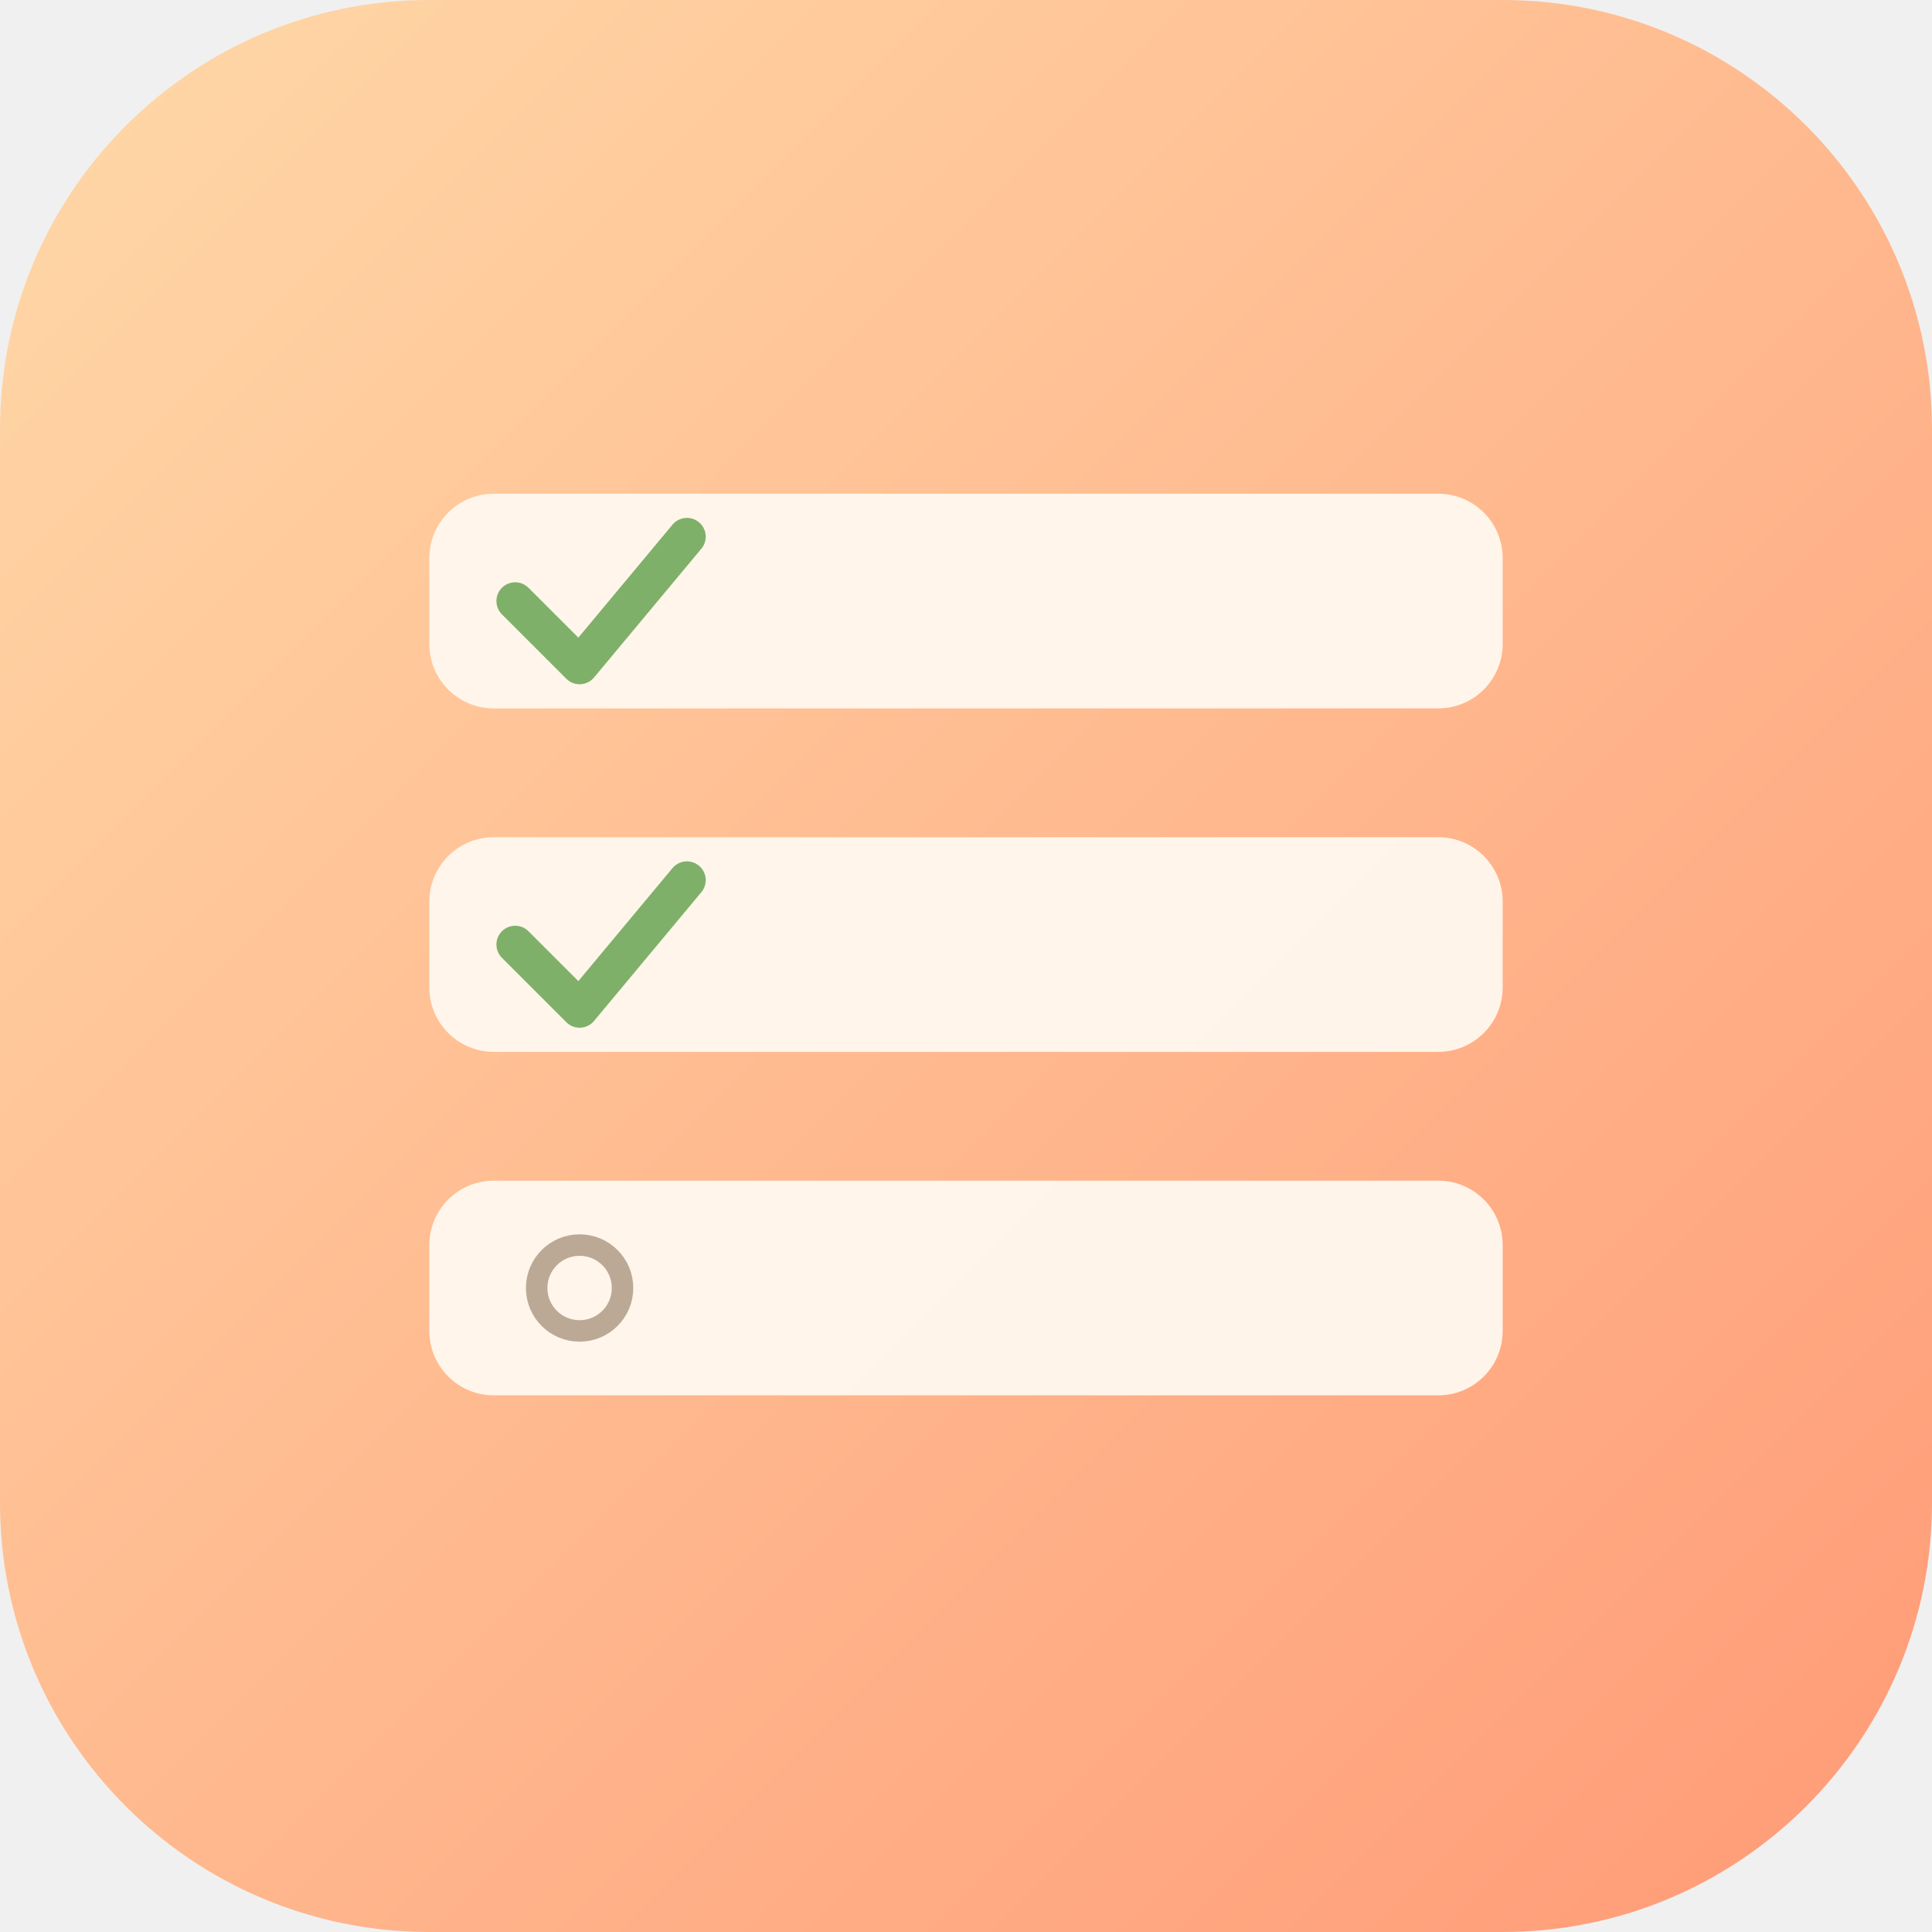
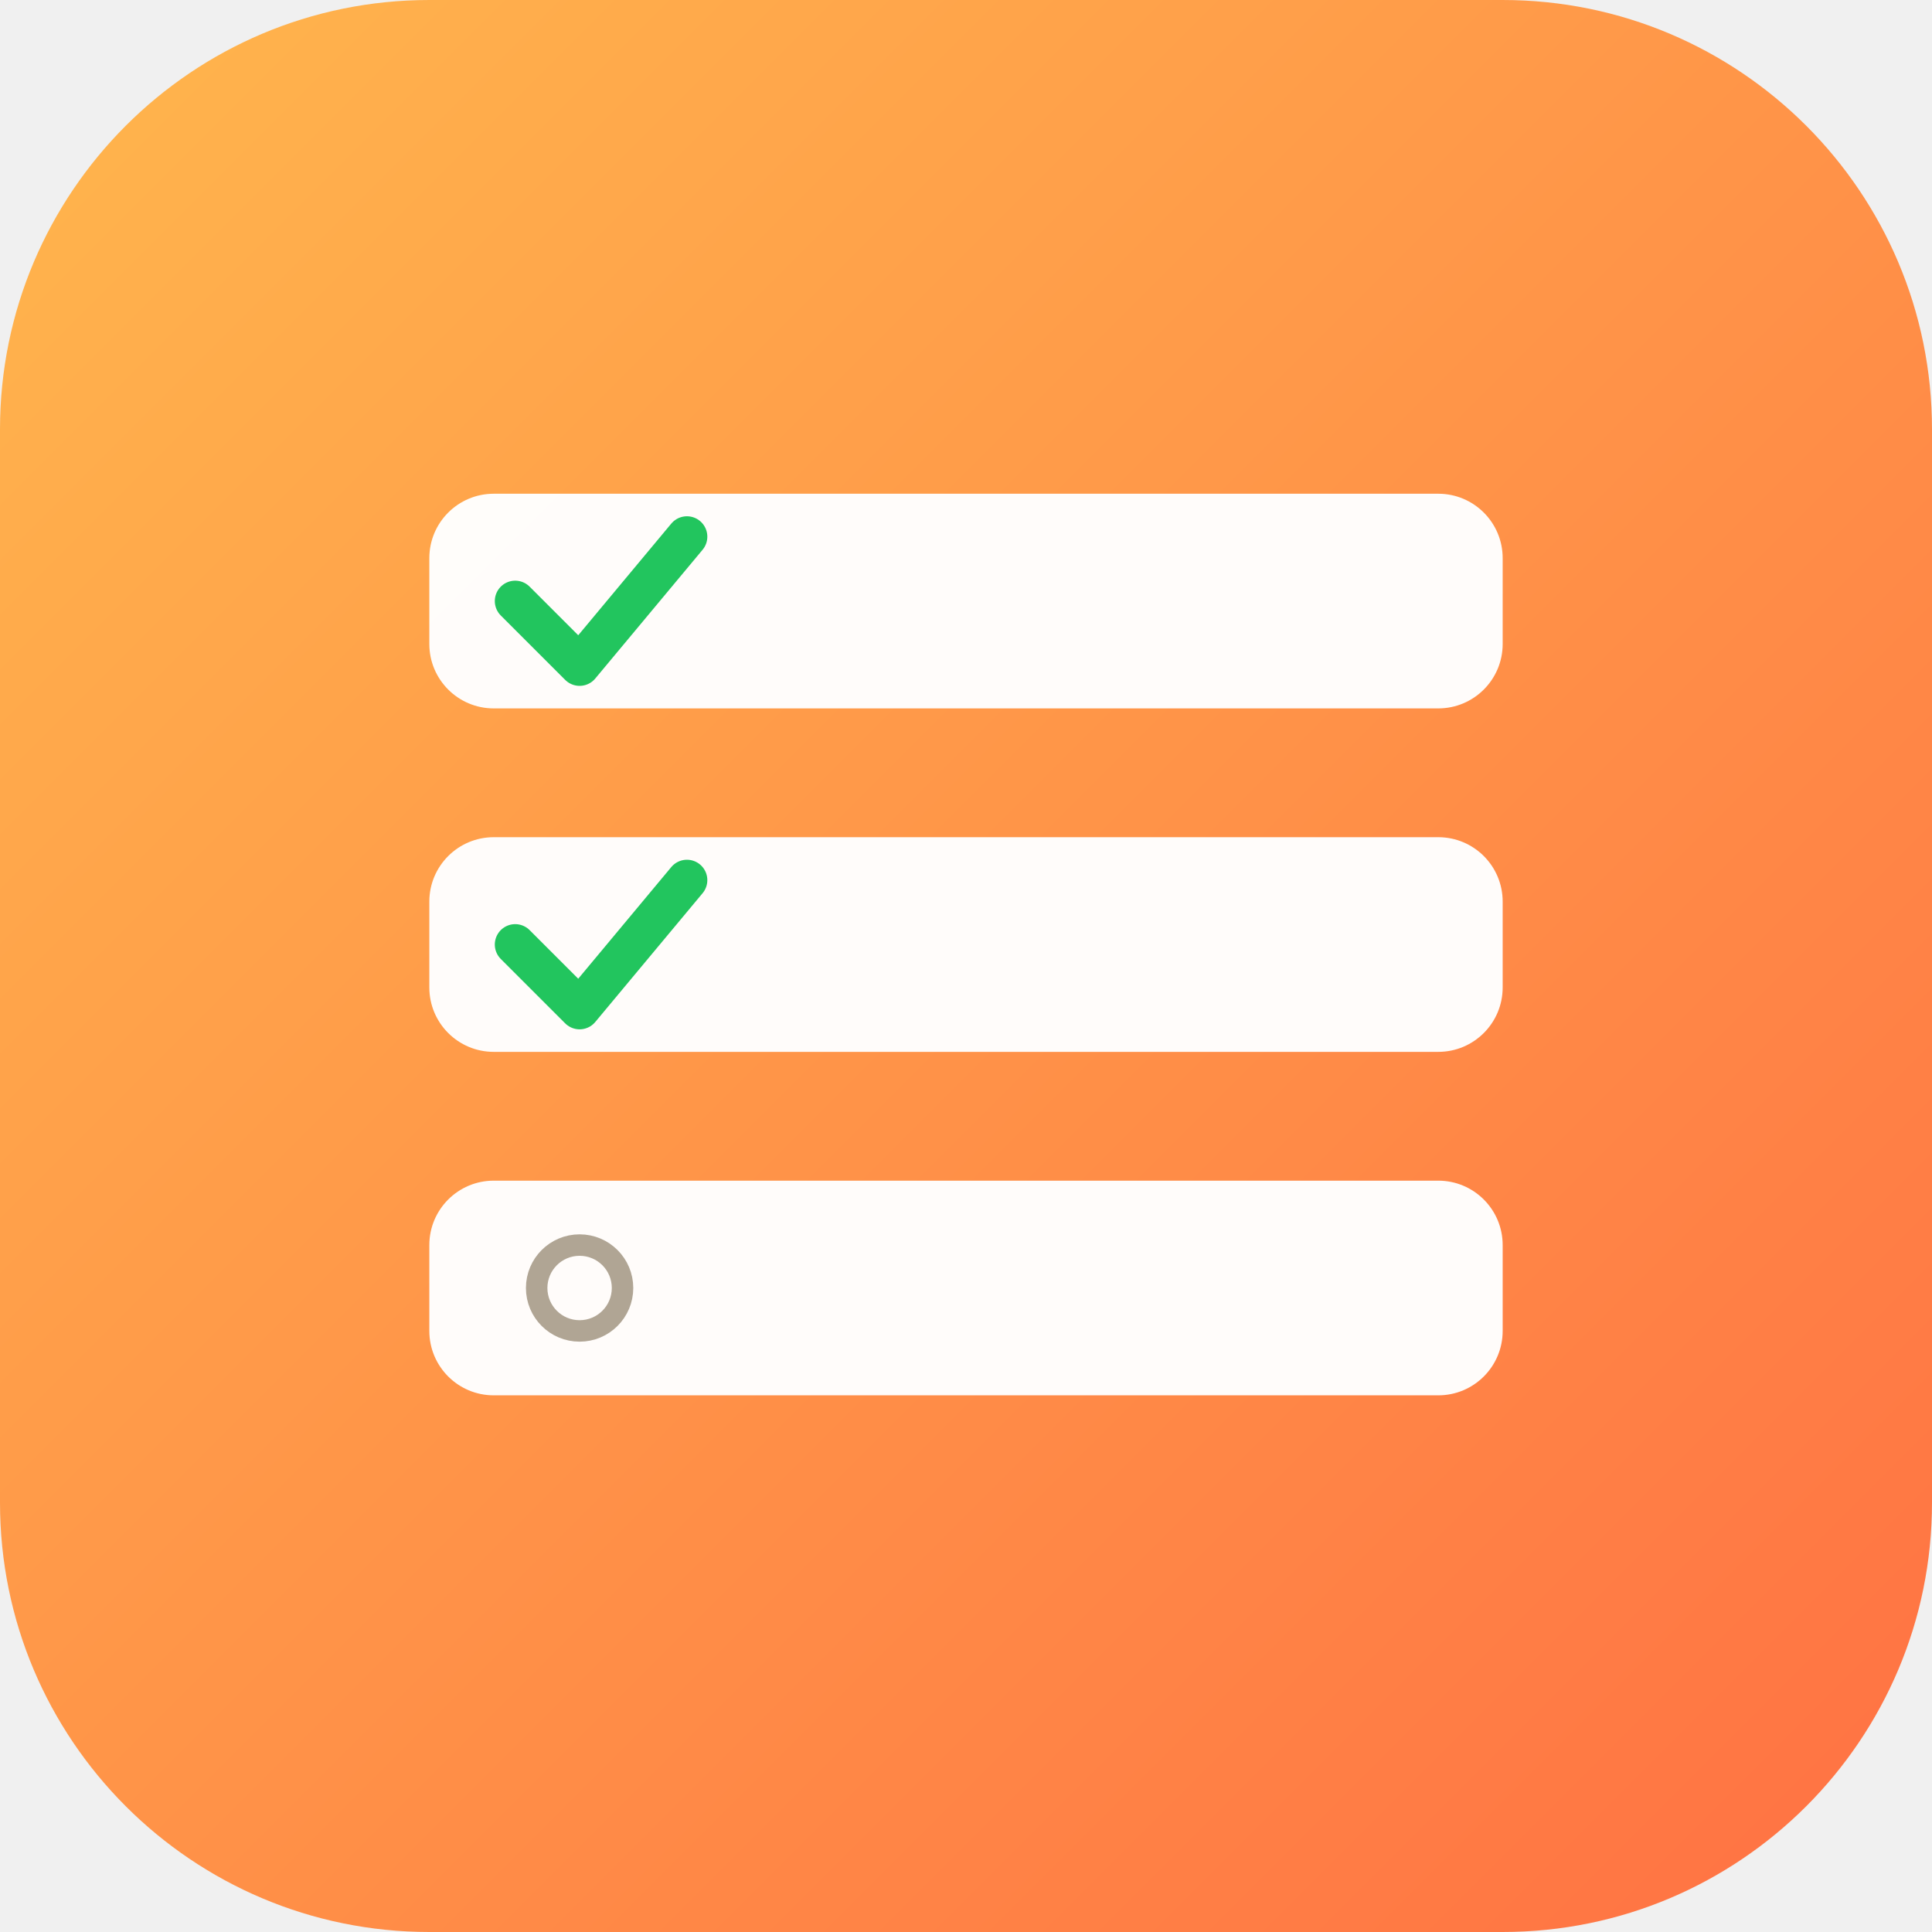
<svg xmlns="http://www.w3.org/2000/svg" viewBox="0 0 180 180">
  <defs>
    <linearGradient id="bg" x1="0" y1="0" x2="1" y2="1">
-       <stop offset="0%" stop-color="#ffd9a8" />
-       <stop offset="100%" stop-color="#ff9a76" />
+       <stop offset="0%" stop-color="#ffb74d" />
+       <stop offset="100%" stop-color="#ff7043" />
    </linearGradient>
  </defs>
  <rect width="180" height="180" rx="40" fill="url(#bg)" />
  <g transform="translate(40,46)">
-     <rect x="0" y="0" width="100" height="20" rx="6" fill="#fff8ee" opacity="0.95" />
-     <path d="M8 10 L14 16 L24 4" stroke="#7fb069" stroke-width="3.5" fill="none" stroke-linecap="round" stroke-linejoin="round" />
-     <rect x="0" y="32" width="100" height="20" rx="6" fill="#fff8ee" opacity="0.95" />
-     <path d="M8 42 L14 48 L24 36" stroke="#7fb069" stroke-width="3.5" fill="none" stroke-linecap="round" stroke-linejoin="round" />
-     <rect x="0" y="64" width="100" height="20" rx="6" fill="#fff8ee" opacity="0.95" />
-     <circle cx="14" cy="74" r="4" fill="none" stroke="#bba996" stroke-width="2" />
+     <rect x="0" y="0" width="100" height="20" rx="6" fill="#ffffff" opacity="0.97" />
+     <path d="M8 10 L14 16 L24 4" stroke="#22c55e" stroke-width="3.8" fill="none" stroke-linecap="round" stroke-linejoin="round" />
+     <rect x="0" y="32" width="100" height="20" rx="6" fill="#ffffff" opacity="0.97" />
+     <path d="M8 42 L14 48 L24 36" stroke="#22c55e" stroke-width="3.8" fill="none" stroke-linecap="round" stroke-linejoin="round" />
+     <rect x="0" y="64" width="100" height="20" rx="6" fill="#ffffff" opacity="0.97" />
+     <circle cx="14" cy="74" r="4" fill="none" stroke="#b0a594" stroke-width="2" />
  </g>
</svg>
